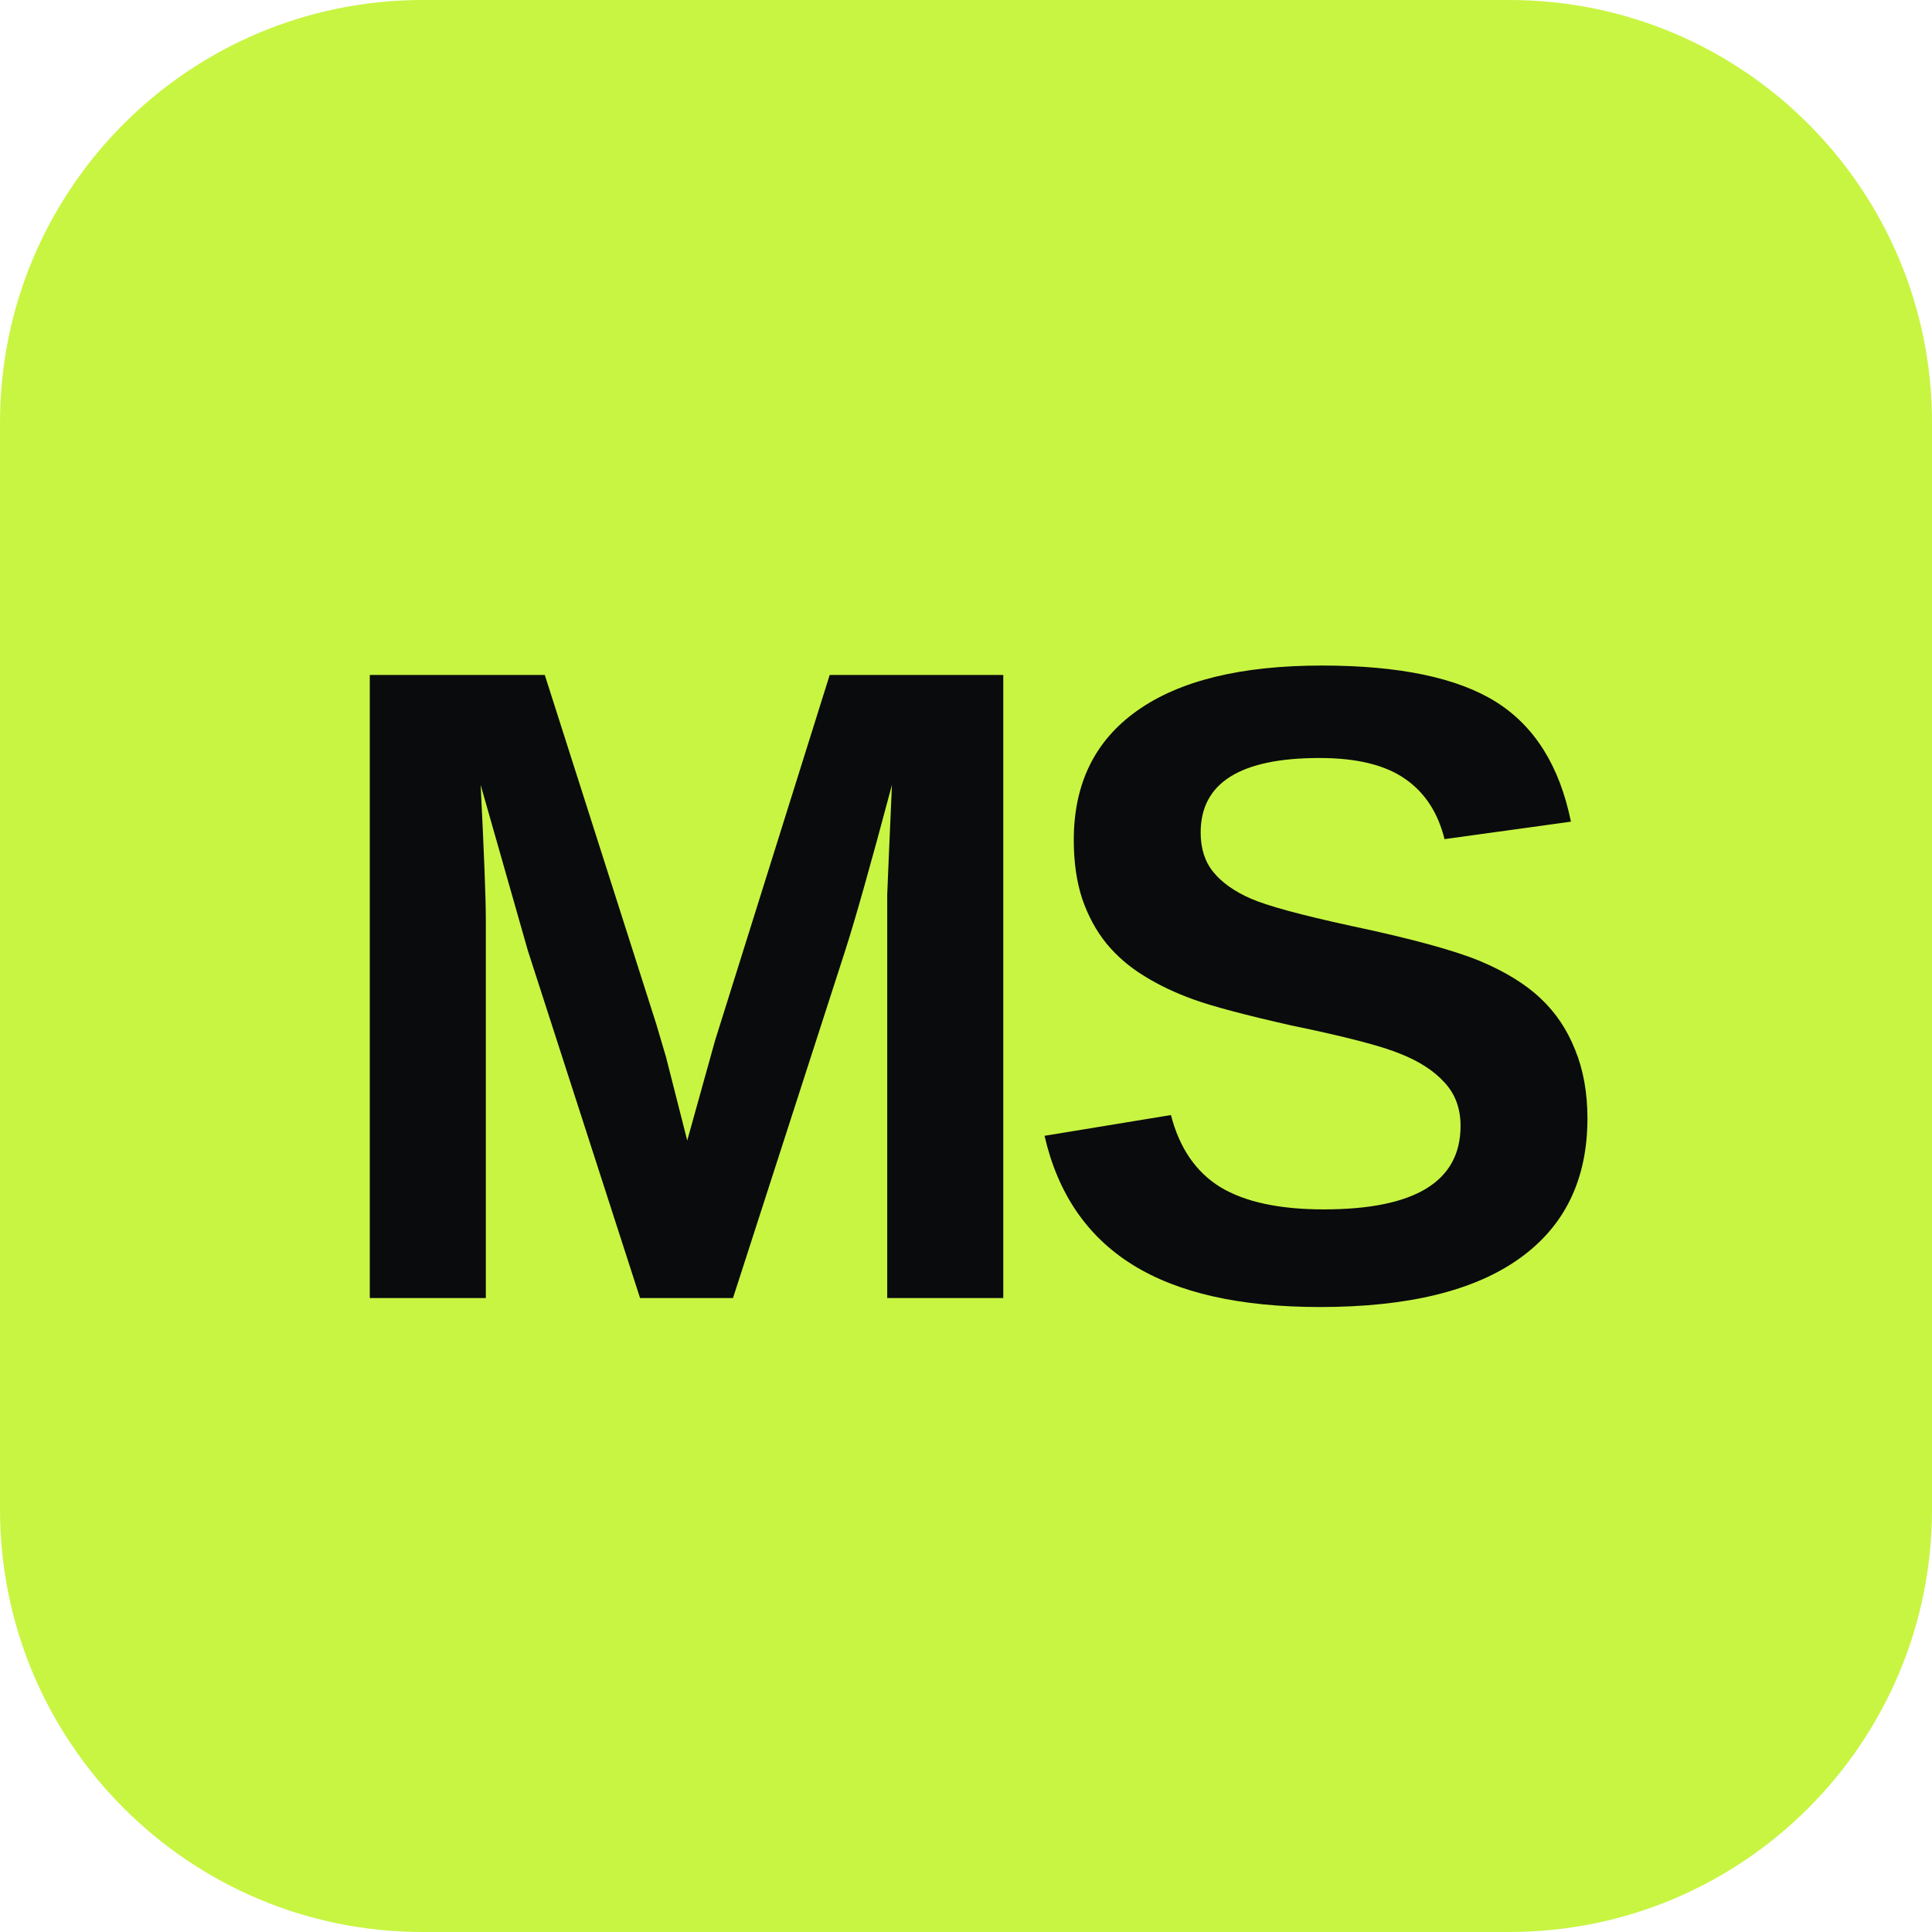
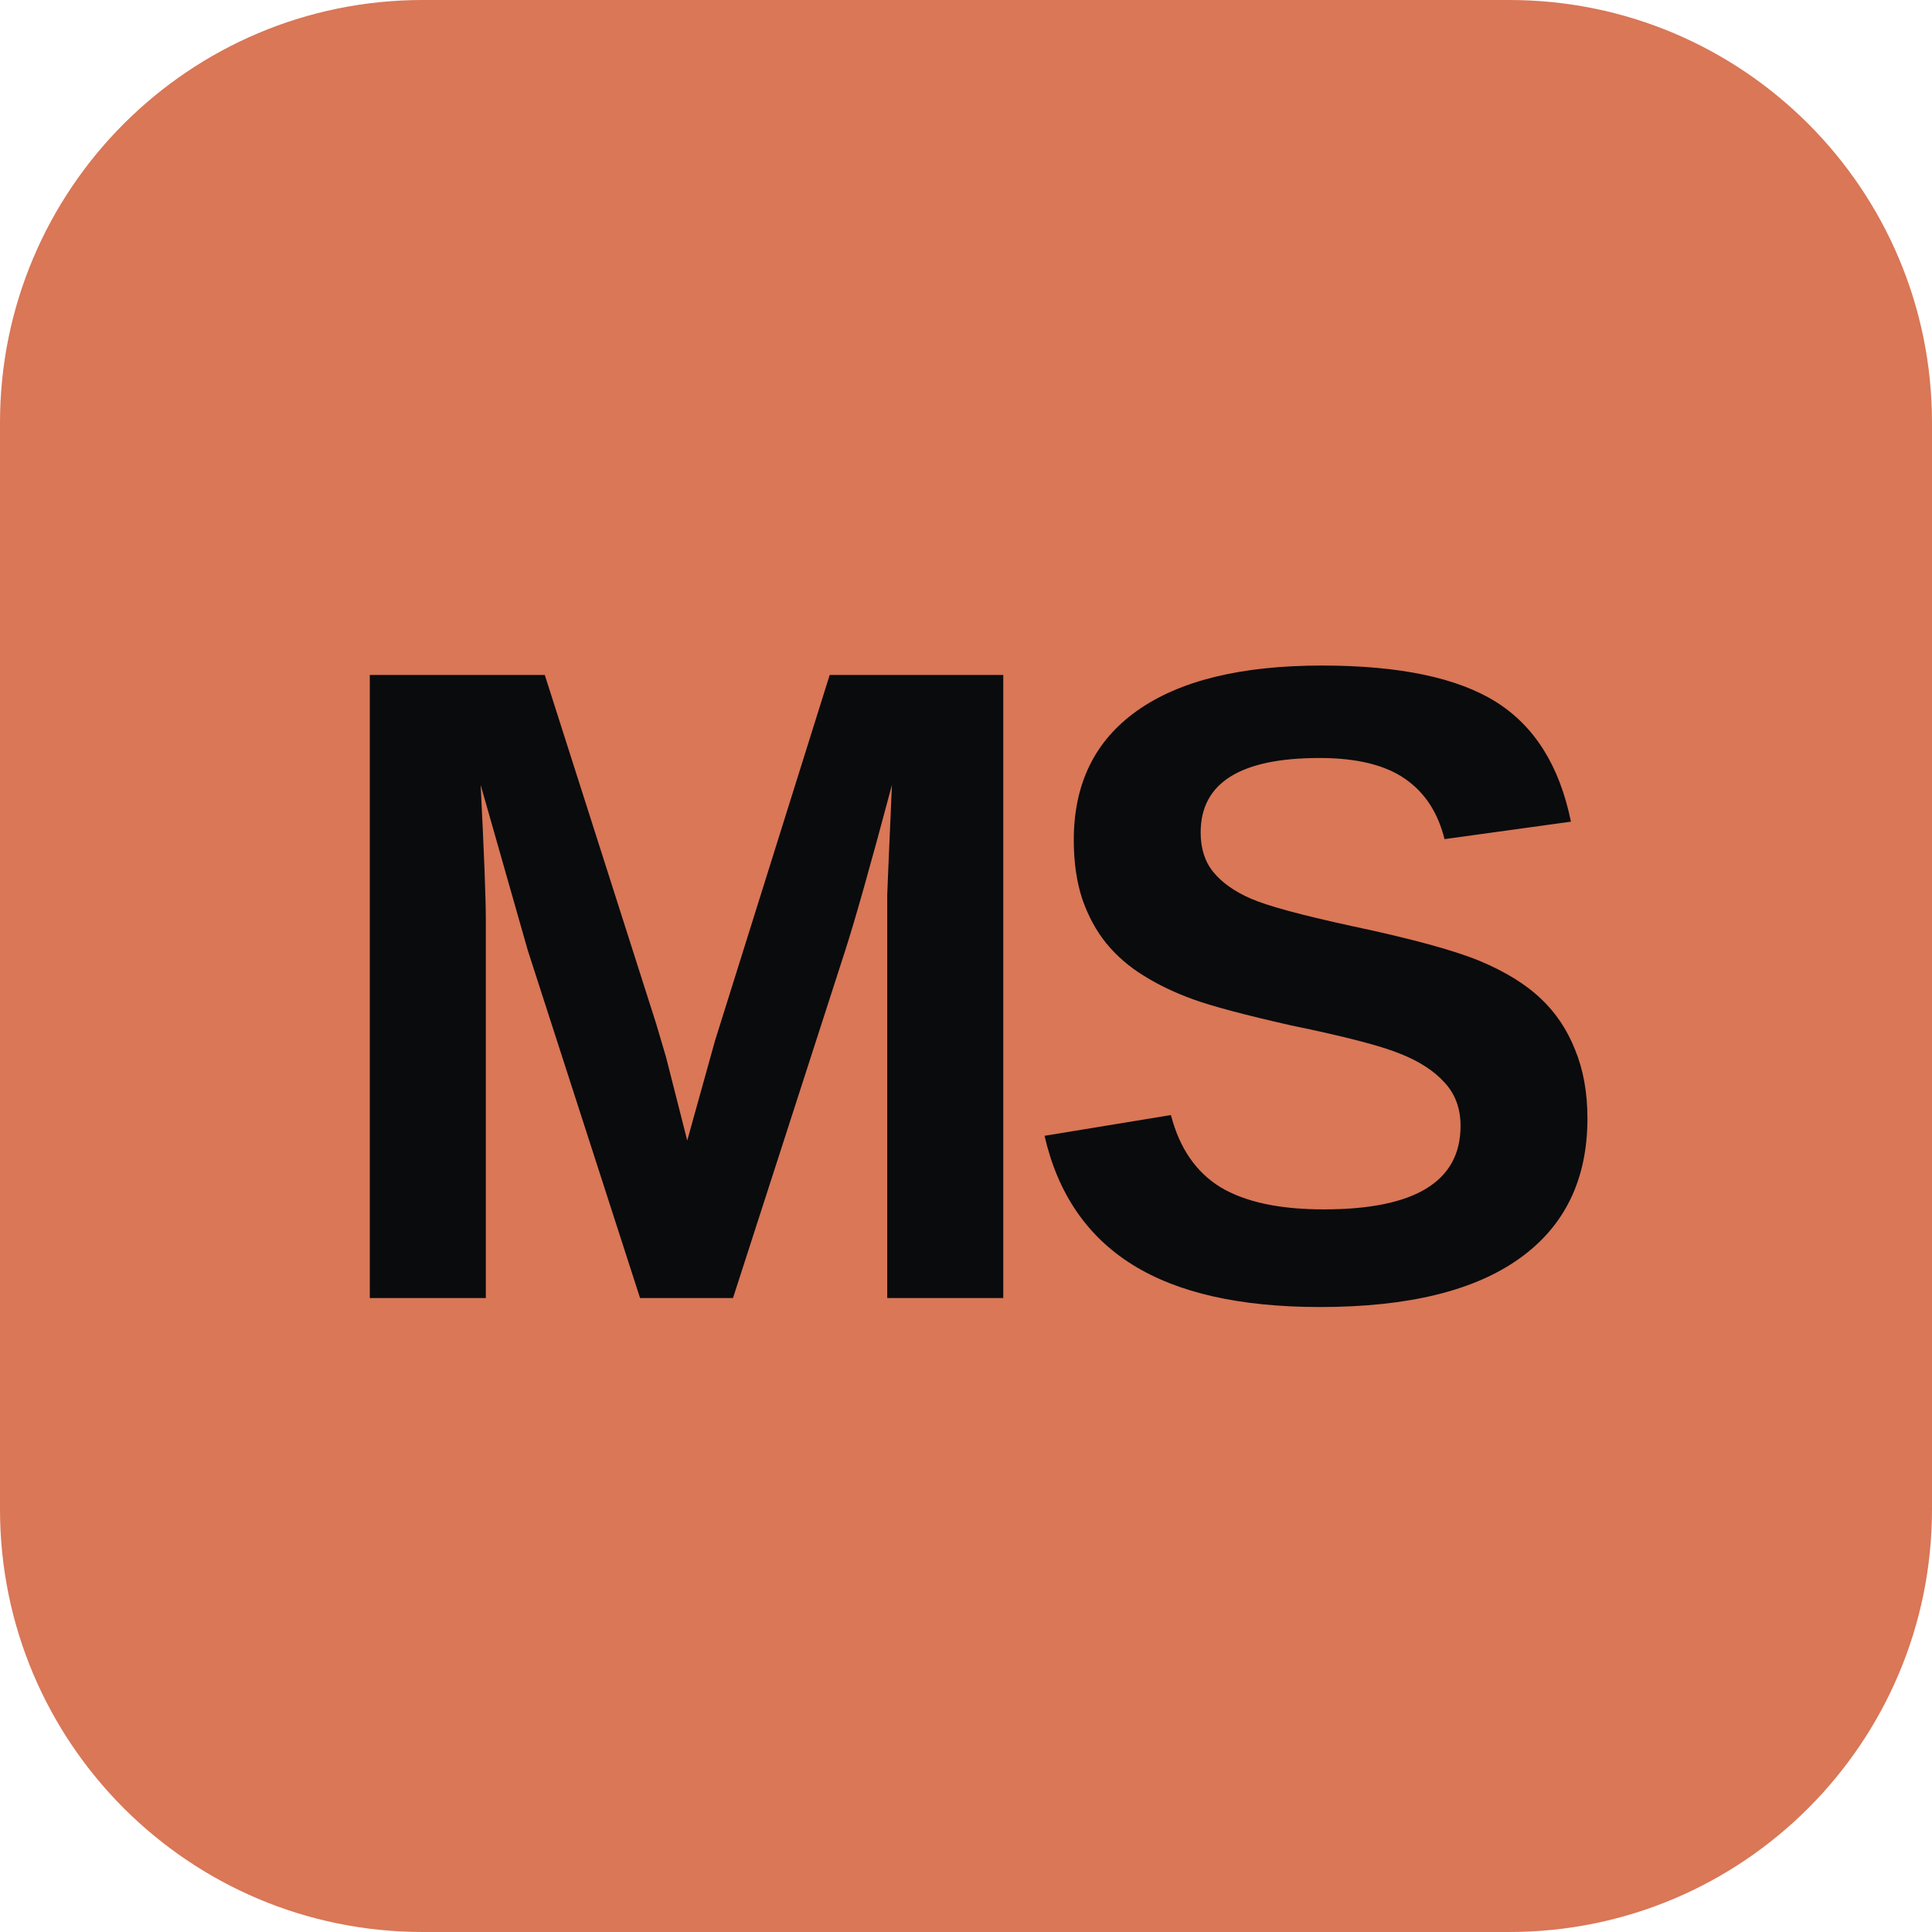
<svg xmlns="http://www.w3.org/2000/svg" viewBox="0 0 64 64">
-   <rect width="64" height="64" rx="14" fill="#C8F542" />
+   <rect width="64" height="64" rx="14" fill="#D97757" />
  <text x="32" y="43" text-anchor="middle" font-family="'Helvetica Neue','Segoe UI',Arial,sans-serif" font-weight="800" font-size="30" letter-spacing="-1.5" fill="#0A0B0D">MS</text>
</svg>
